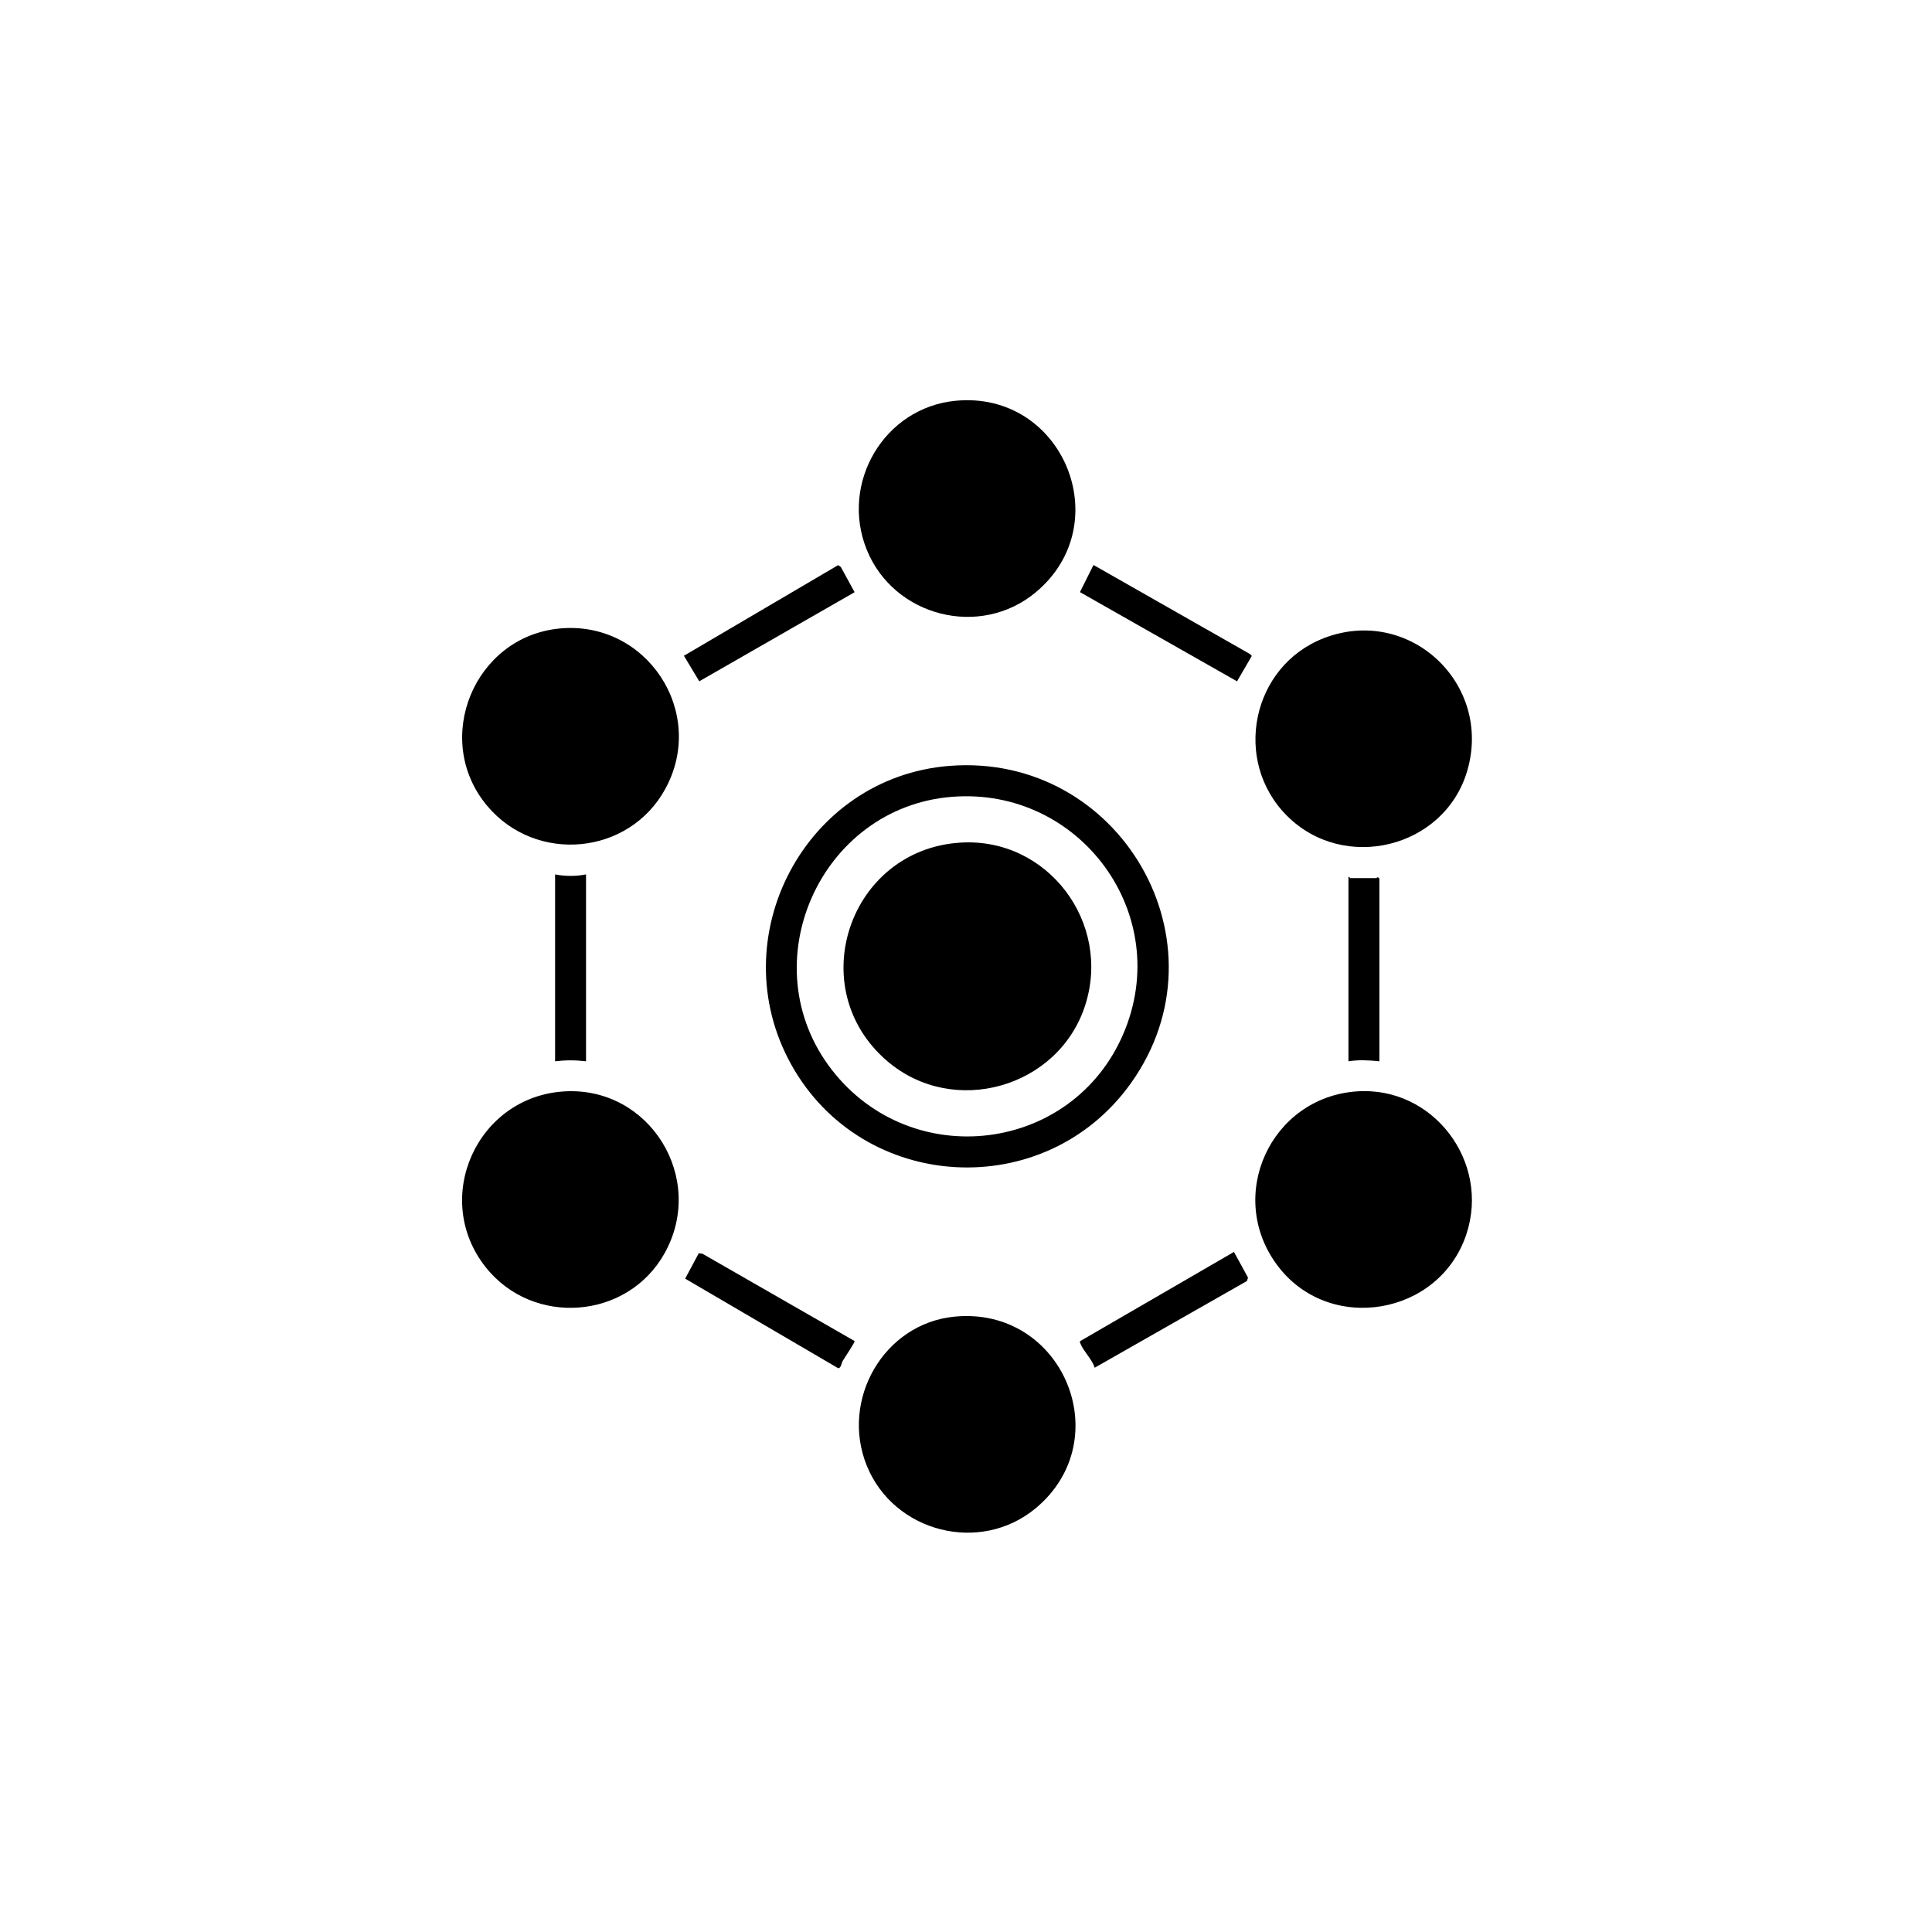
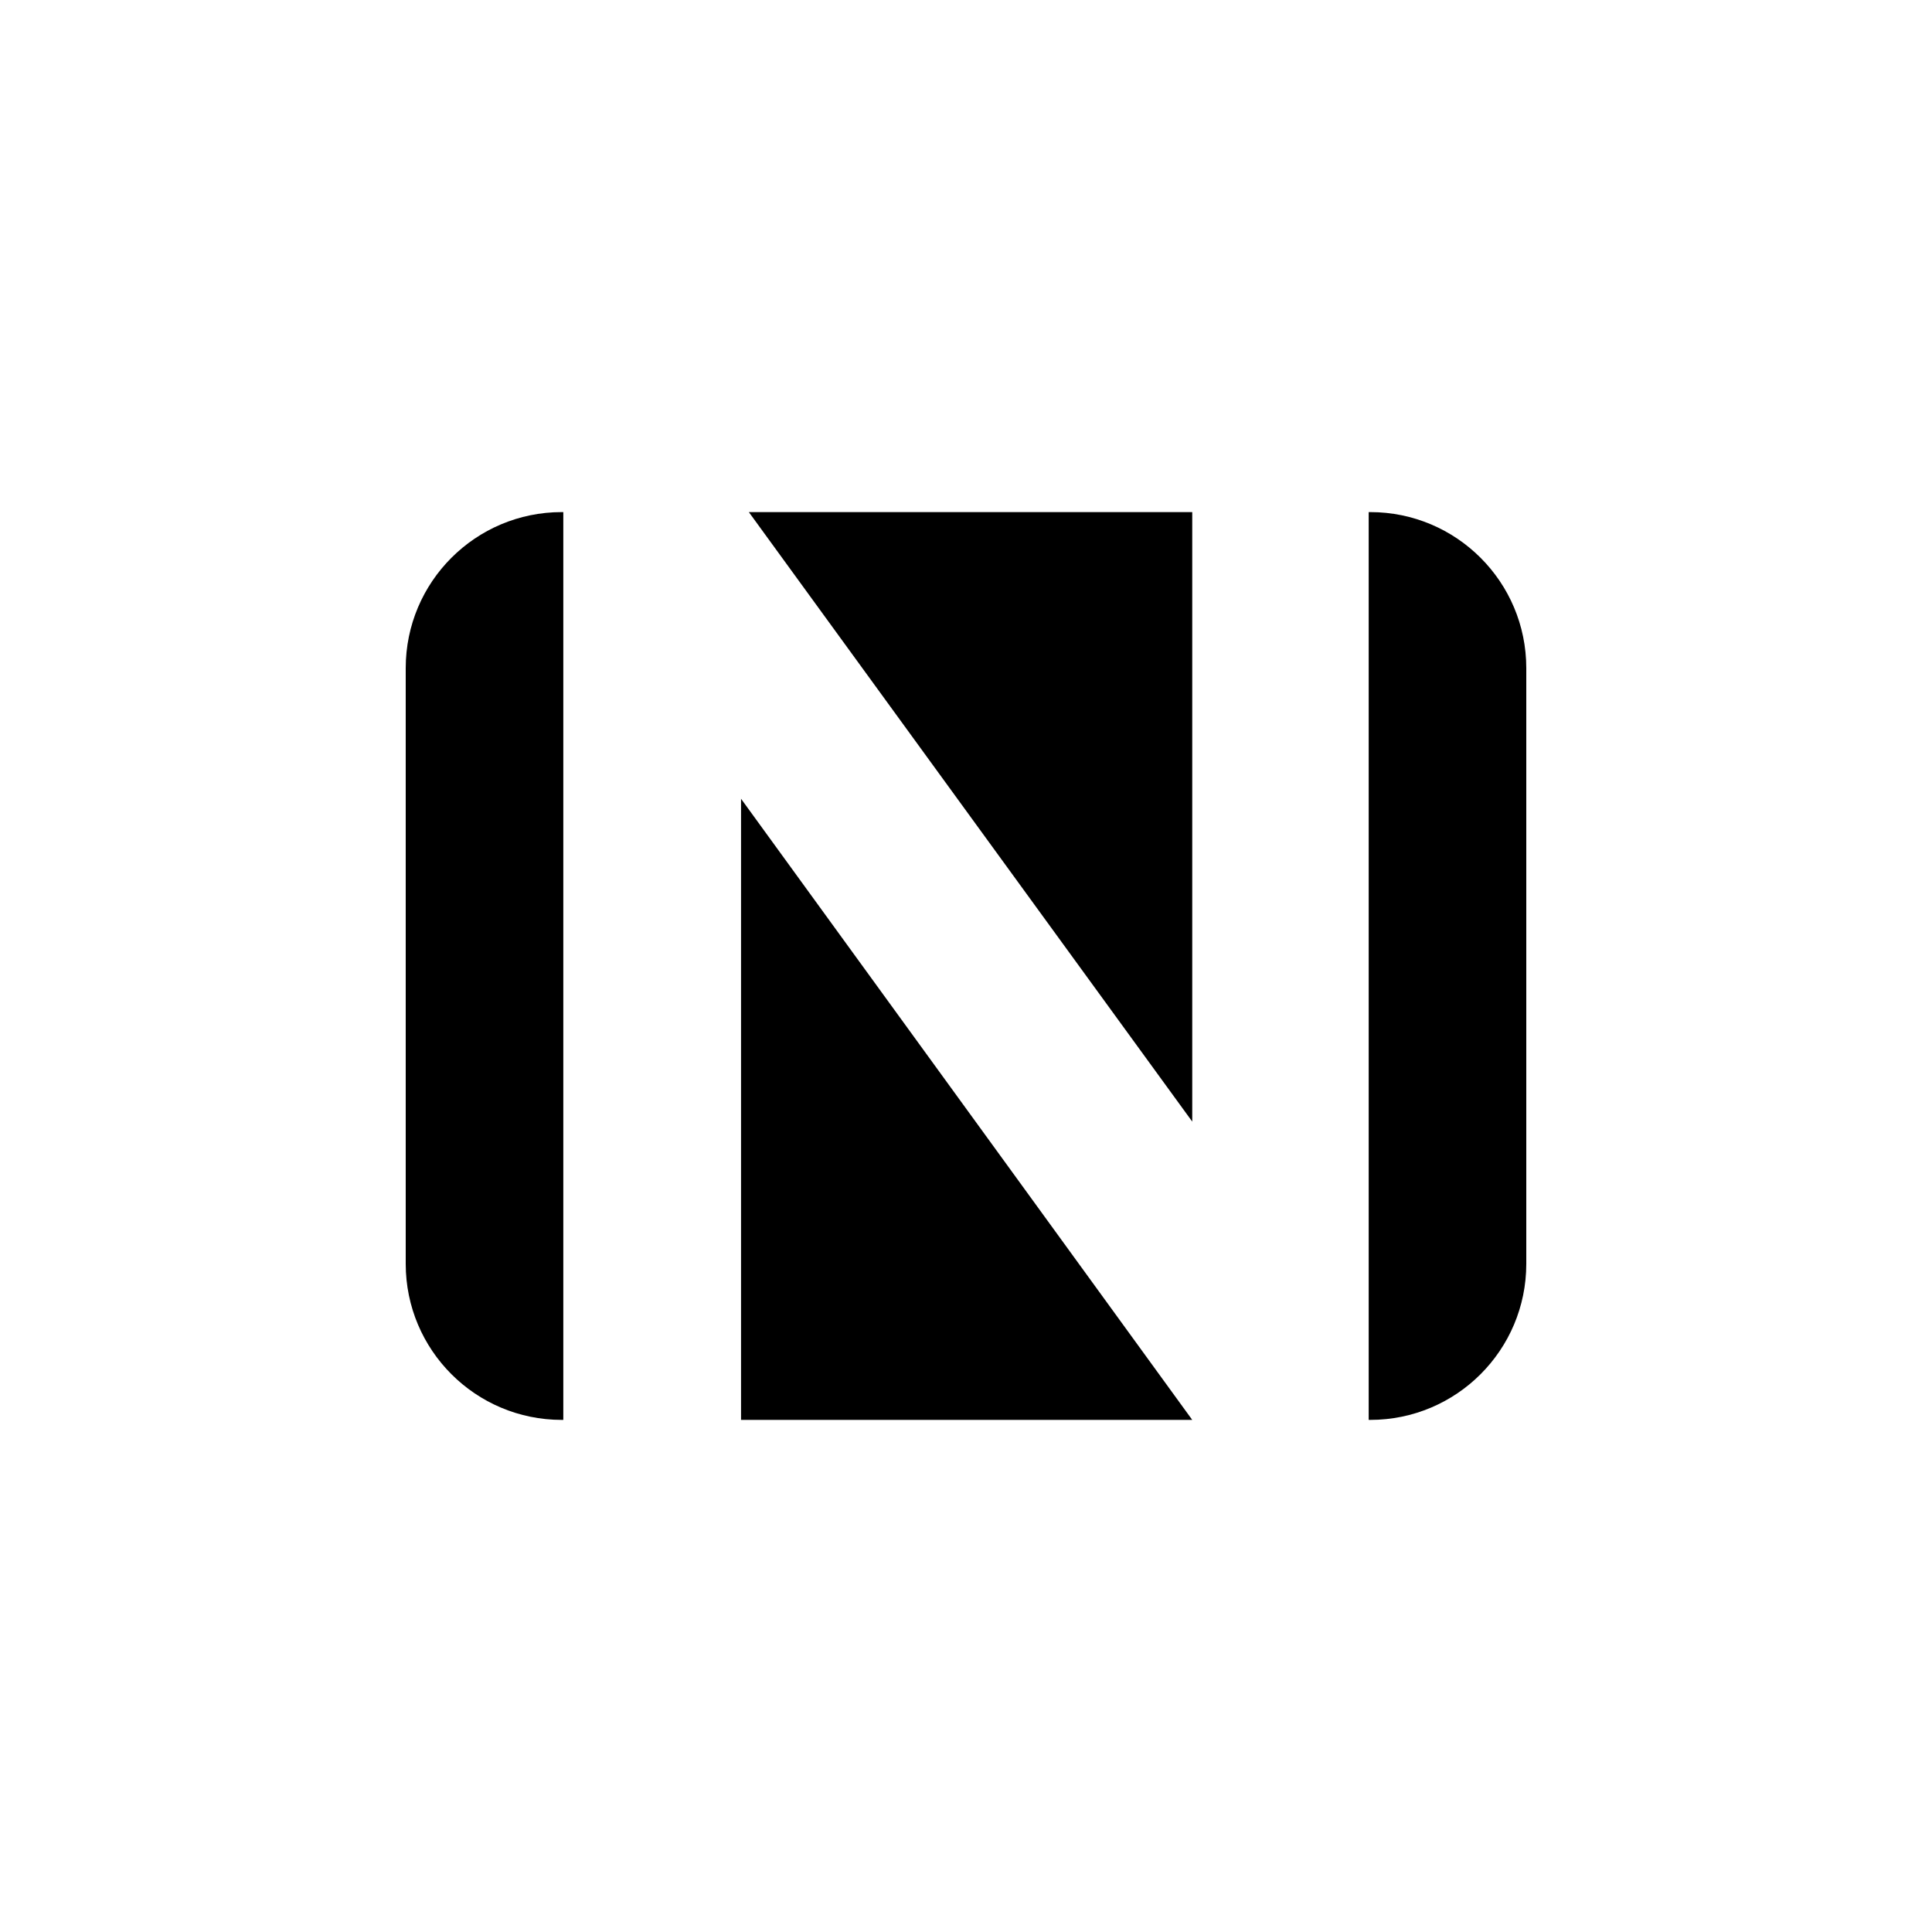
<svg xmlns="http://www.w3.org/2000/svg" viewBox="0 0 512 512">
  <style>.bg{fill:#fff}.mark{fill:#000}@media (prefers-color-scheme:dark){.bg{fill:#000}.mark{fill:#fff}}</style>
  <rect class="bg" width="512" height="512" />
-   <g class="mark" transform="translate(51 51) scale(0.082)">
-     <path d="M2463.17,3633.17c348.87-33.89,529.56,395.76,262.71,618.71-179.73,150.16-459.24,78.58-546.6-137.16-85.98-212.33,54.43-459.26,283.89-481.55Z" />
-     <path d="M3763.2,2905.2c246.91-17.2,431.6,227.75,353.89,461.89-87.4,263.37-443.86,323.54-610.74,100.57-168.07-224.56-21.82-543.04,256.85-562.46Z" />
-     <path d="M2467.2,673.2c345.58-32.47,524.02,397,258.68,618.68-180.13,150.49-459.08,78.97-546.6-137.16-87.17-215.28,55.93-459.73,287.92-481.52Z" />
-     <path d="M1203.18,2905.19c275.09-15.44,457.71,280.84,322.9,522.88-119.67,214.87-425.07,238.14-577.97,45.82-177.41-223.16-28.22-552.8,255.07-568.7Z" />
-     <path d="M3537.4,2014.6c-177.73-177.72-114.08-485.01,120.51-574.69,274.93-105.11,544.87,148.19,461.85,429.85-73.68,249.96-398.06,329.14-582.35,144.85Z" />
-     <path d="M1187.2,1409.2c279.69-26.25,476.07,269.48,341.49,517.49-117.32,216.2-419.09,243.76-576.57,55.2-178.93-214.25-41.59-546.72,235.08-572.68Z" />
-     <path d="M2447.2,1853.2c550.99-42.77,908.61,573.22,585.69,1025.69-276.72,387.72-866.37,355.58-1097.57-60.2-228.12-410.24,44.43-929.2,511.88-965.49ZM2455.2,1953.2c-427.55,33.48-653.11,541.85-388.78,882.39,257.89,332.24,777.21,269.58,942.28-116.89,164.38-384.87-139.97-797.88-553.5-765.5Z" />
-     <path d="M1272,2204v604c-33.72-4.09-66.28-4.09-100,0v-604c31.79,6.4,68.34,6.38,100,0Z" />
-     <path d="M3836,2808c-34.42-3.47-65.53-5.37-100,0v-596c2.93-1.06,4.78,4,6,4h84c1.4,0,4.44-7.1,10,2v590Z" />
-     <polygon points="3375.95 1580 2868.23 1291.66 2912.04 1203.99 3418.07 1491.98 3423.59 1497.98 3375.95 1580" />
-     <polygon points="2139.99 1291.94 1637.96 1579.88 1588.37 1497.36 2086.75 1204.5 2095.49 1210.49 2139.99 1291.94" />
-     <path d="M2139.98,3712.08c2.15,3.03-33.45,55.51-38.18,63.72-4.14,7.19-5.9,25.29-15.33,23.83l-494.1-289.2,43.94-82.16,11.78,1.54,491.88,282.27Z" />
-     <path d="M3366,3424.08l45.38,82.85-3.37,11.08-492.12,280.28c-7.13-25.22-36.8-54.55-44.83-75.52-1.4-3.67-4.89-6.66-1.38-10.87l496.32-287.83Z" />
-     <path d="M2483.19,2101.18c280.93-16.74,488.07,258.72,401.96,525.96-85.83,266.35-424.89,363.36-639.04,180.75-276.2-235.52-124.03-685.19,237.08-706.71Z" />
-   </g>
+   <path class="mark" fill-rule="evenodd" transform="translate(107.52 135.71) scale(3.759)" d="M11 0H68A11 11 0 0 1 79 11V53A11 11 0 0 1 68 64H11A11 11 0 0 1 0 53V11A11 11 0 0 1 11 0ZM11.11 64L11.11 0L24.19 0L55.45 42.97L55.45 0L67.89 0L67.89 64L55.45 64L23.64 20.21L23.64 64Z" />
</svg>
